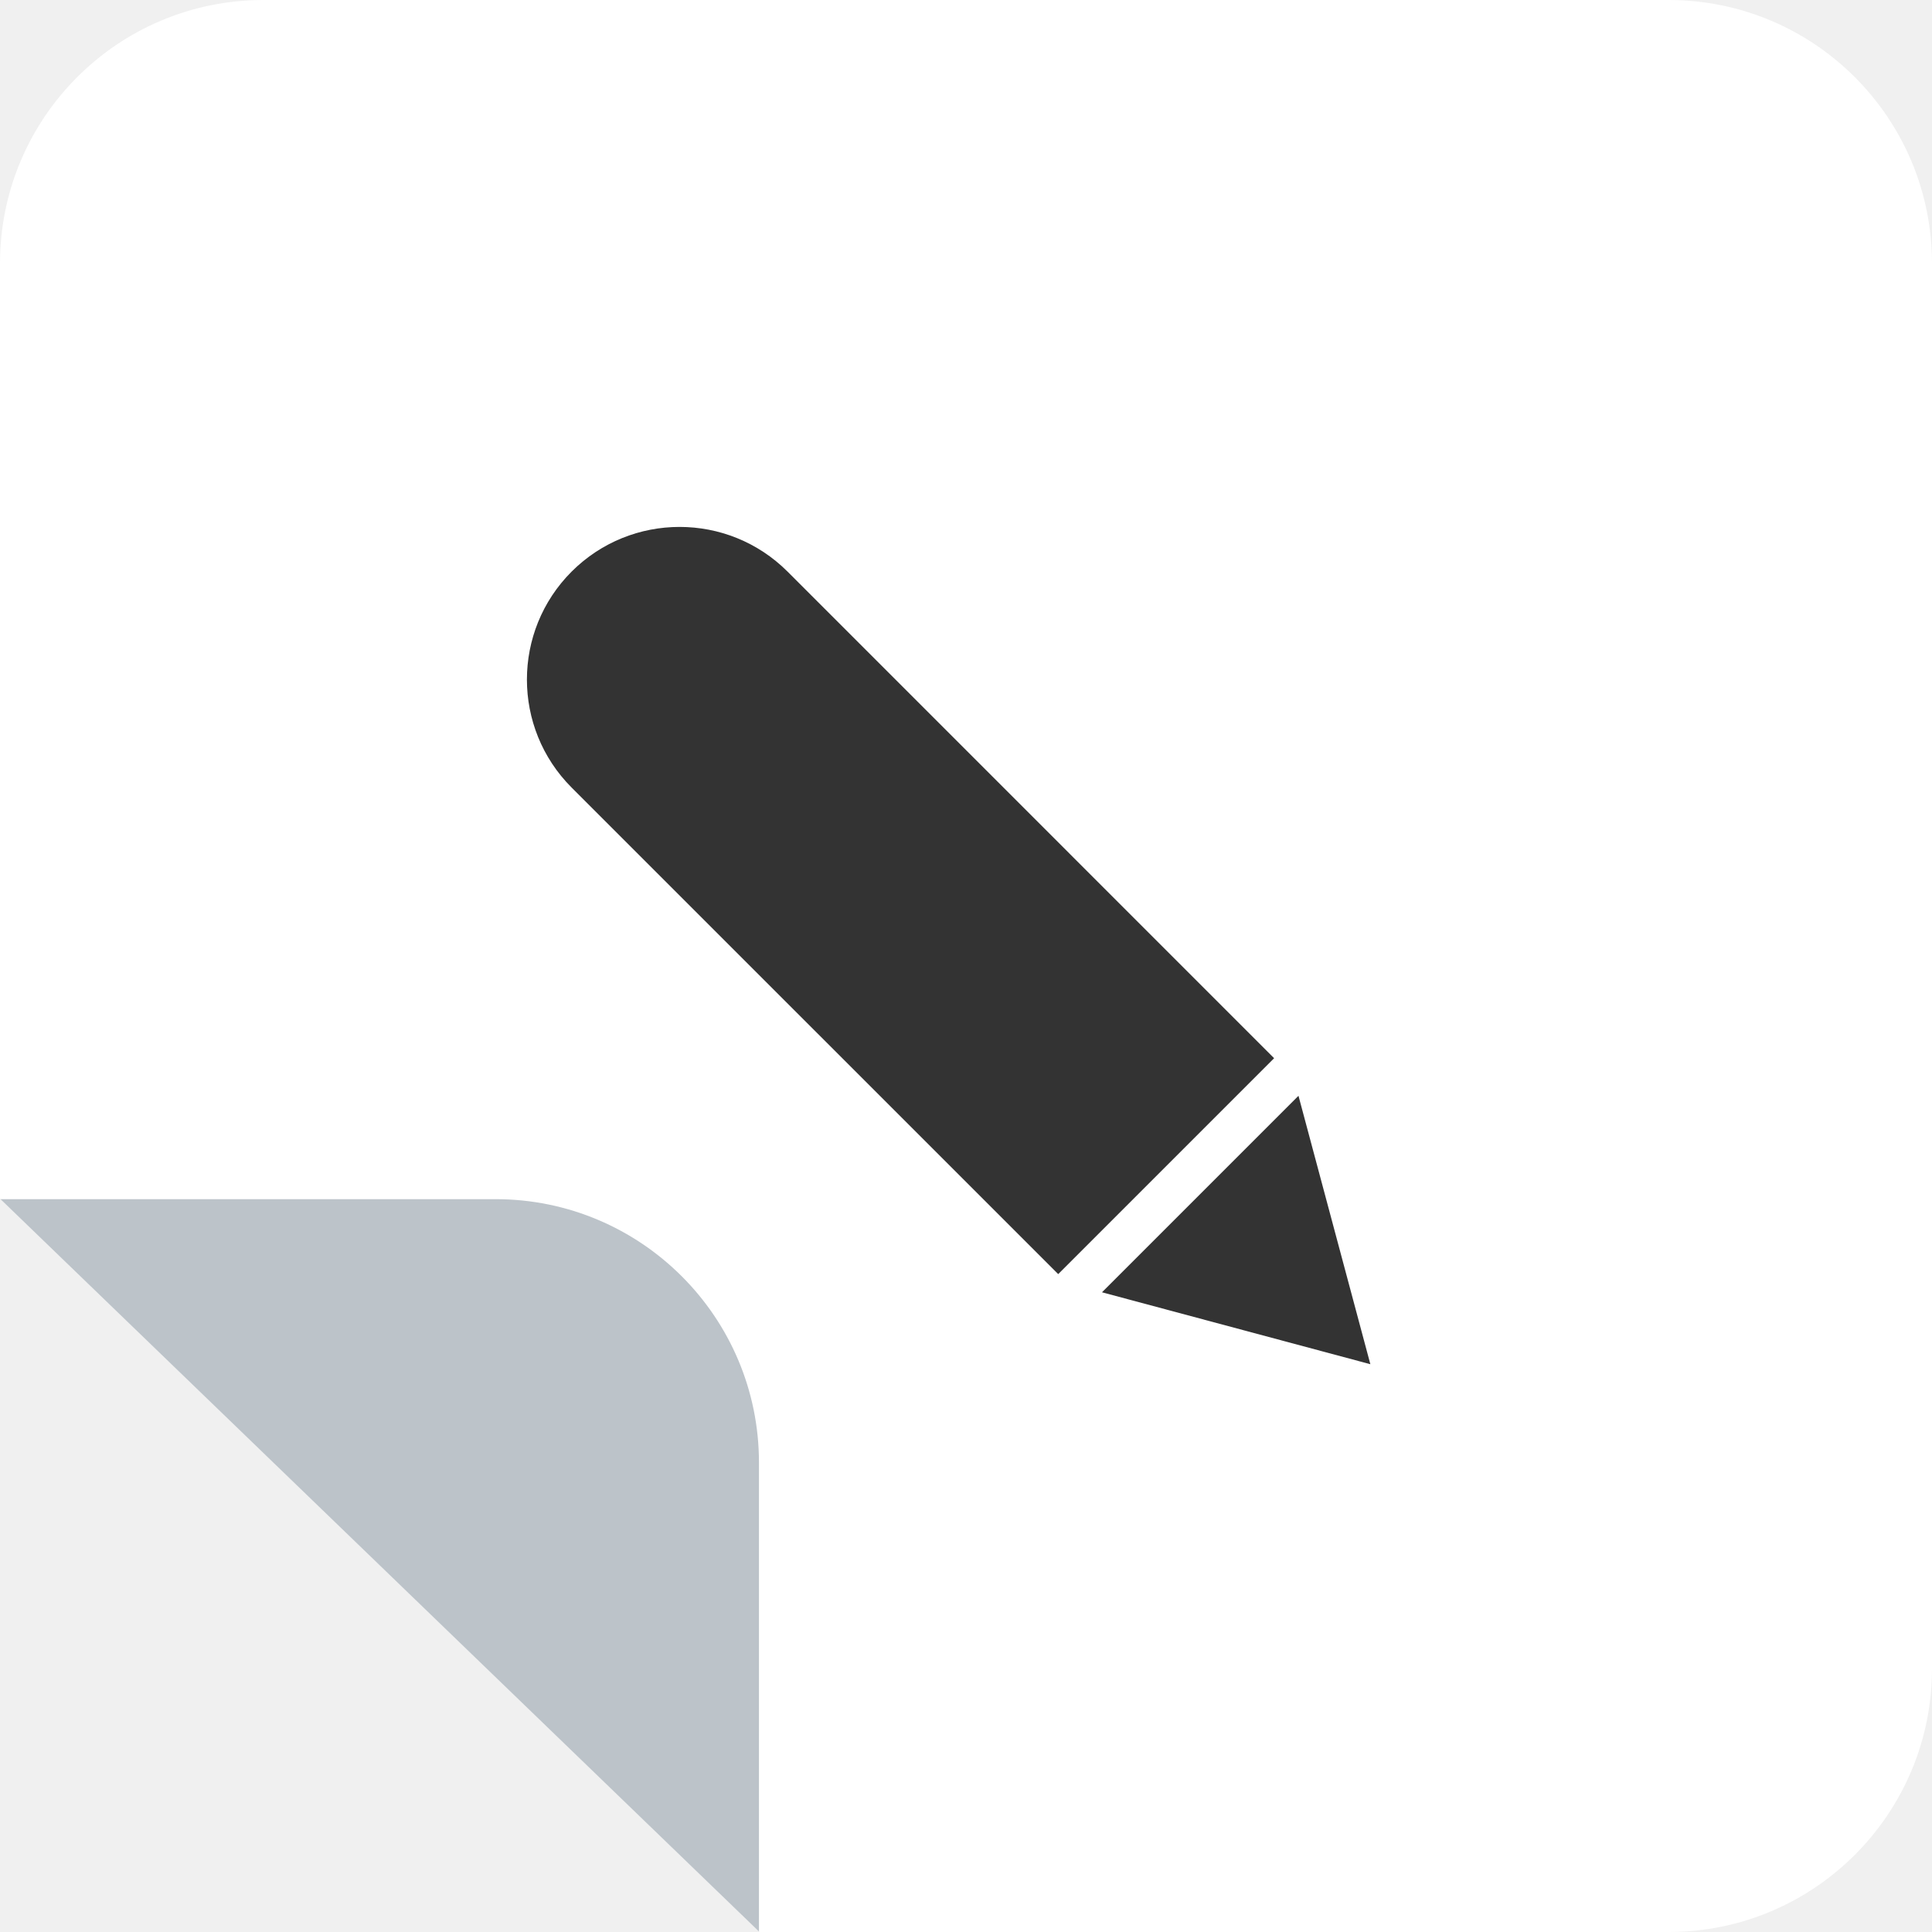
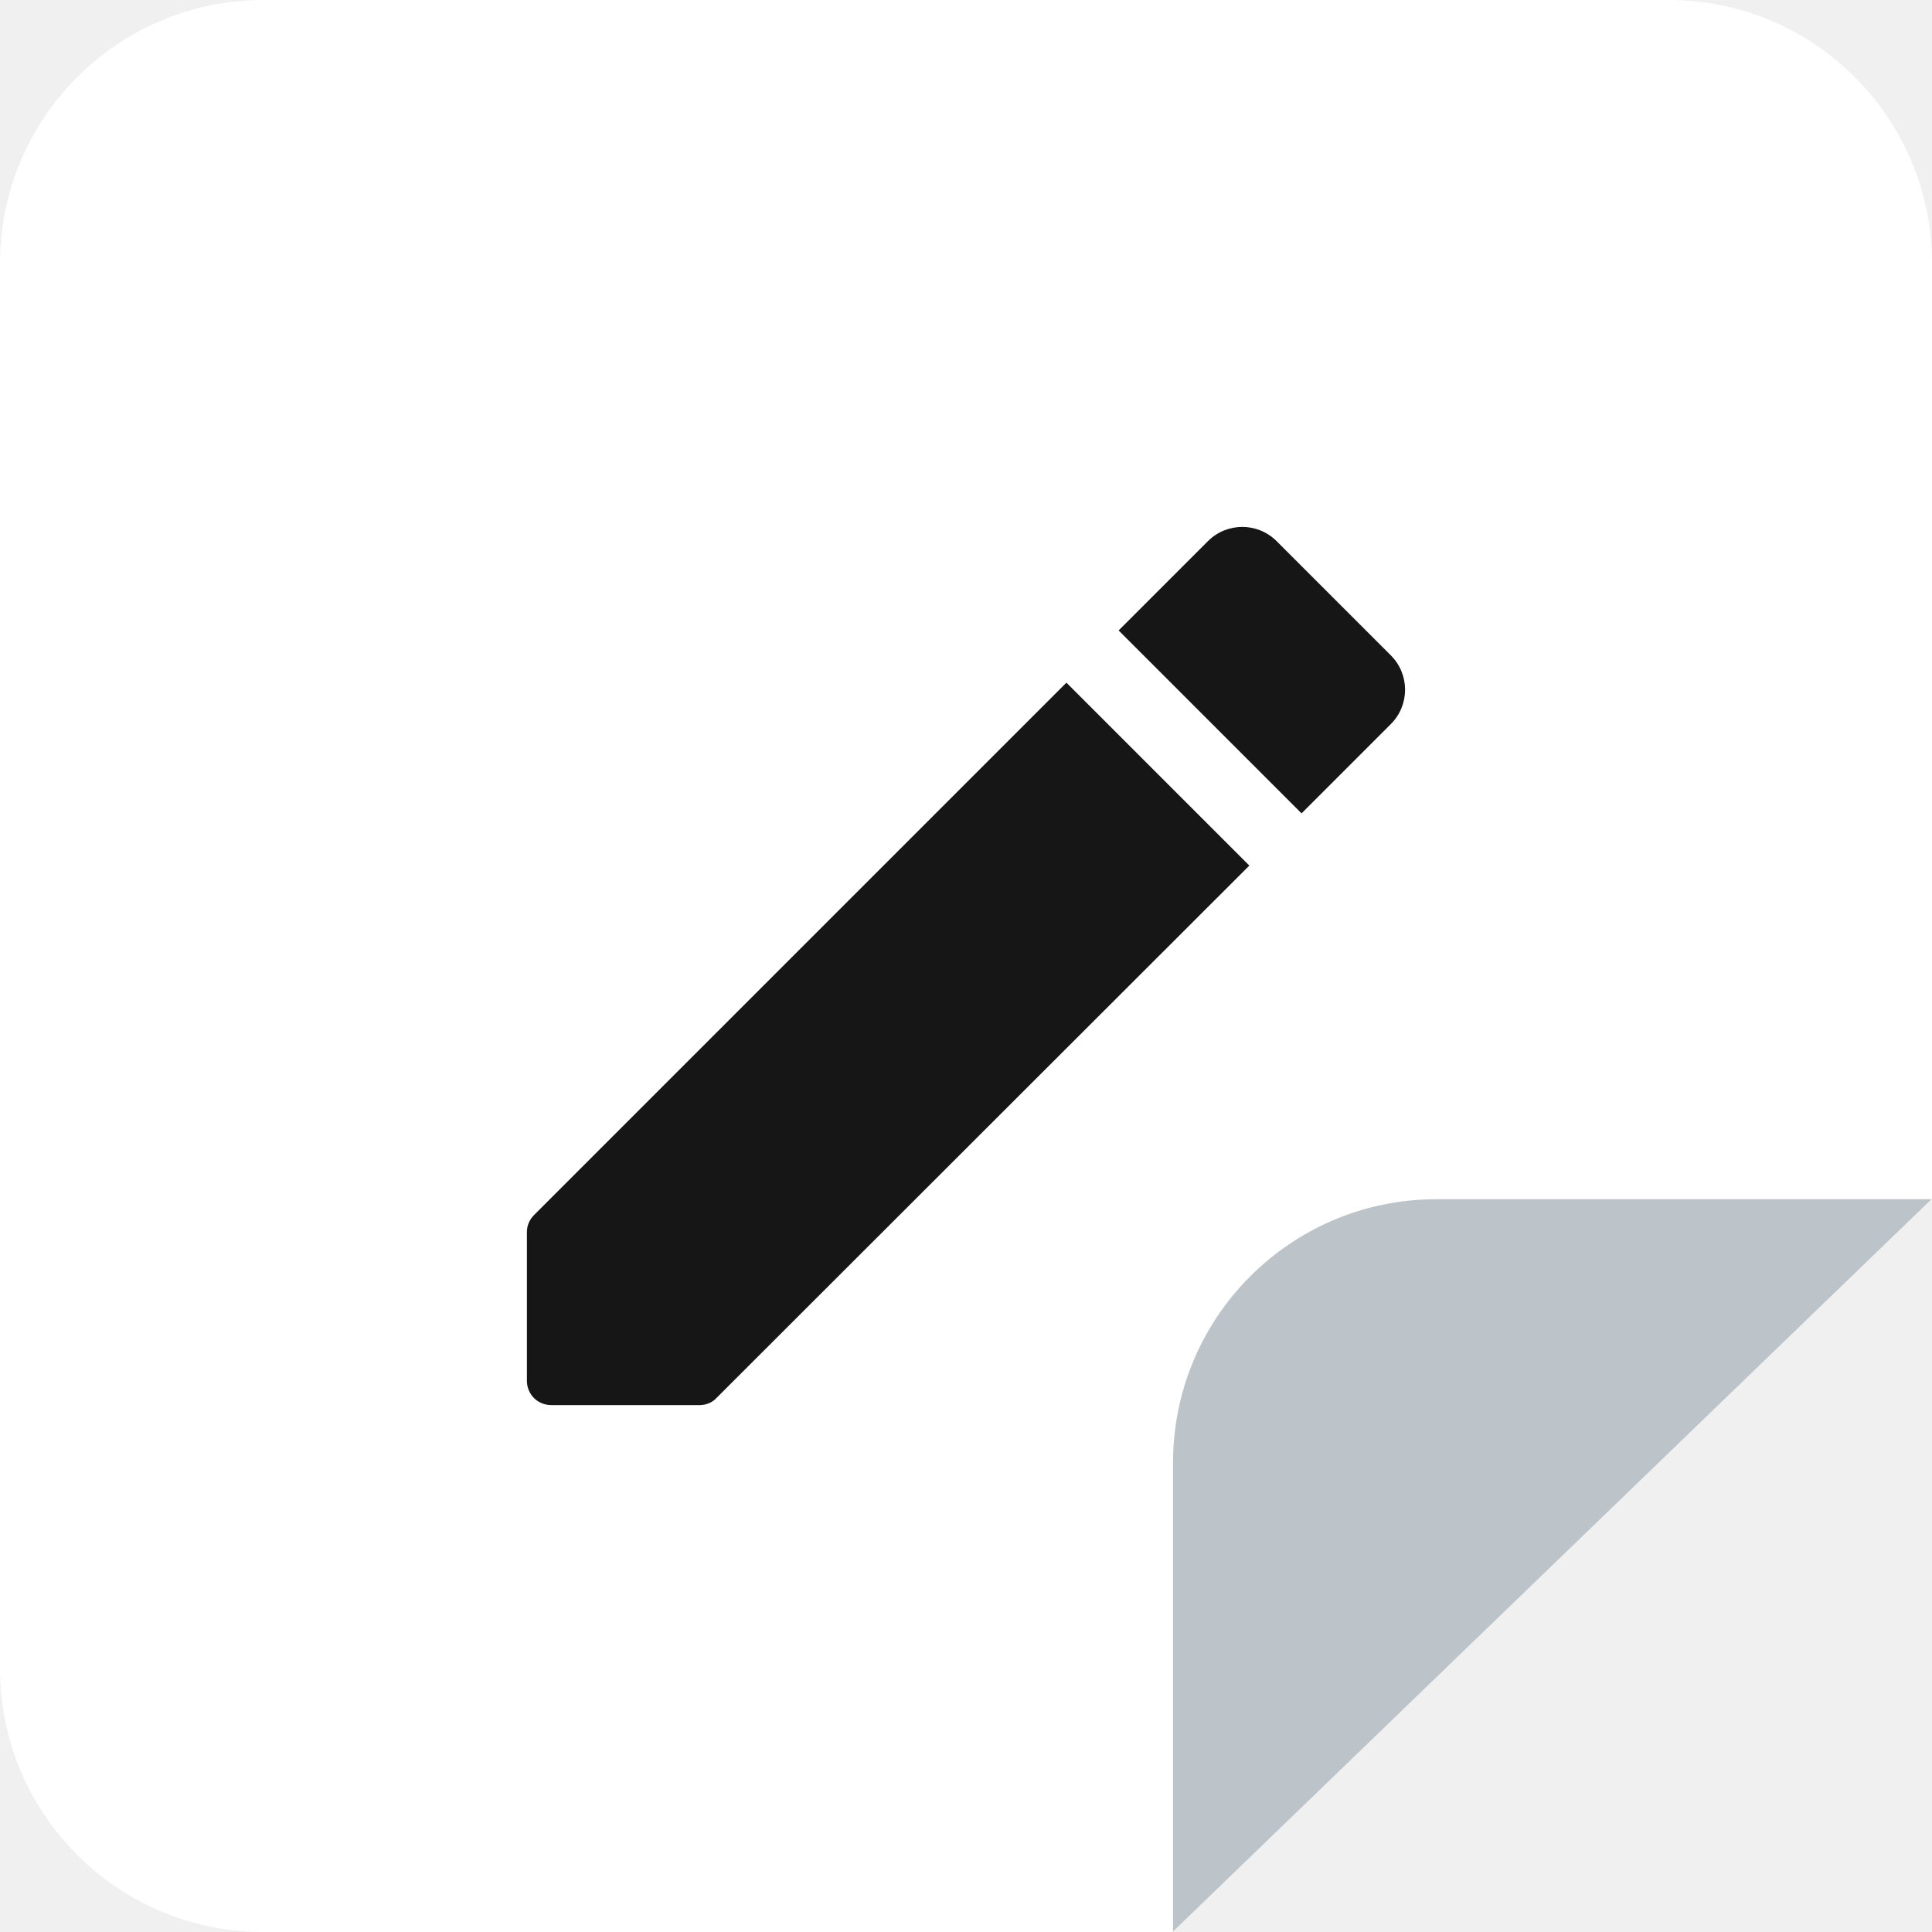
<svg xmlns="http://www.w3.org/2000/svg" width="44" height="44" viewBox="0 0 44 44" fill="none">
-   <path fill-rule="evenodd" clip-rule="evenodd" d="M17.299 44L38 44C41.314 44 44 41.314 44 38L44 6C44 2.686 41.314 3.57985e-06 38 3.29016e-06L6 4.92632e-07C2.686 2.02939e-07 5.7061e-06 2.686 5.41641e-06 6L3.55448e-06 27.298L17.299 44Z" fill="white" />
-   <path fill-rule="evenodd" clip-rule="evenodd" d="M17.285 43.989L17.285 33.31C17.285 29.997 14.599 27.31 11.285 27.31L0.011 27.31L17.285 43.989Z" fill="#BCC3C9" />
-   <path fill-rule="evenodd" clip-rule="evenodd" d="M29.017 24.1L24.1 29.017L13.018 17.936C11.661 16.578 11.661 14.376 13.018 13.018C14.376 11.661 16.578 11.661 17.936 13.018L29.017 24.1ZM29.572 24.956L31.209 31.069L25.097 29.431L29.572 24.956Z" fill="#333333" />
+   <path fill-rule="evenodd" clip-rule="evenodd" d="M26.701 44L6 44C2.686 44 1.36389e-06 41.314 9.24136e-07 38L-3.32207e-06 6C-3.76182e-06 2.686 2.686 -4.04954e-06 6 -4.33923e-06L38 -7.13676e-06C41.314 -7.42646e-06 44 2.686 44 6L44 27.298L26.701 44Z" fill="white" />
+   <path d="M12 28.067V31.445C12 31.756 12.244 32 12.556 32H15.933C16.077 32 16.222 31.945 16.322 31.833L28.453 19.713L24.287 15.547L12.167 27.667C12.056 27.778 12 27.912 12 28.067ZM31.675 16.491C32.108 16.058 32.108 15.358 31.675 14.925L29.075 12.325C28.642 11.892 27.942 11.892 27.509 12.325L25.476 14.358L29.642 18.524L31.675 16.491V16.491Z" fill="#161616" />
+   <path fill-rule="evenodd" clip-rule="evenodd" d="M26.715 43.989L26.715 33.311C26.715 29.997 29.401 27.311 32.715 27.311L43.989 27.311L26.715 43.989Z" fill="#BCC3C9" />
</svg>
